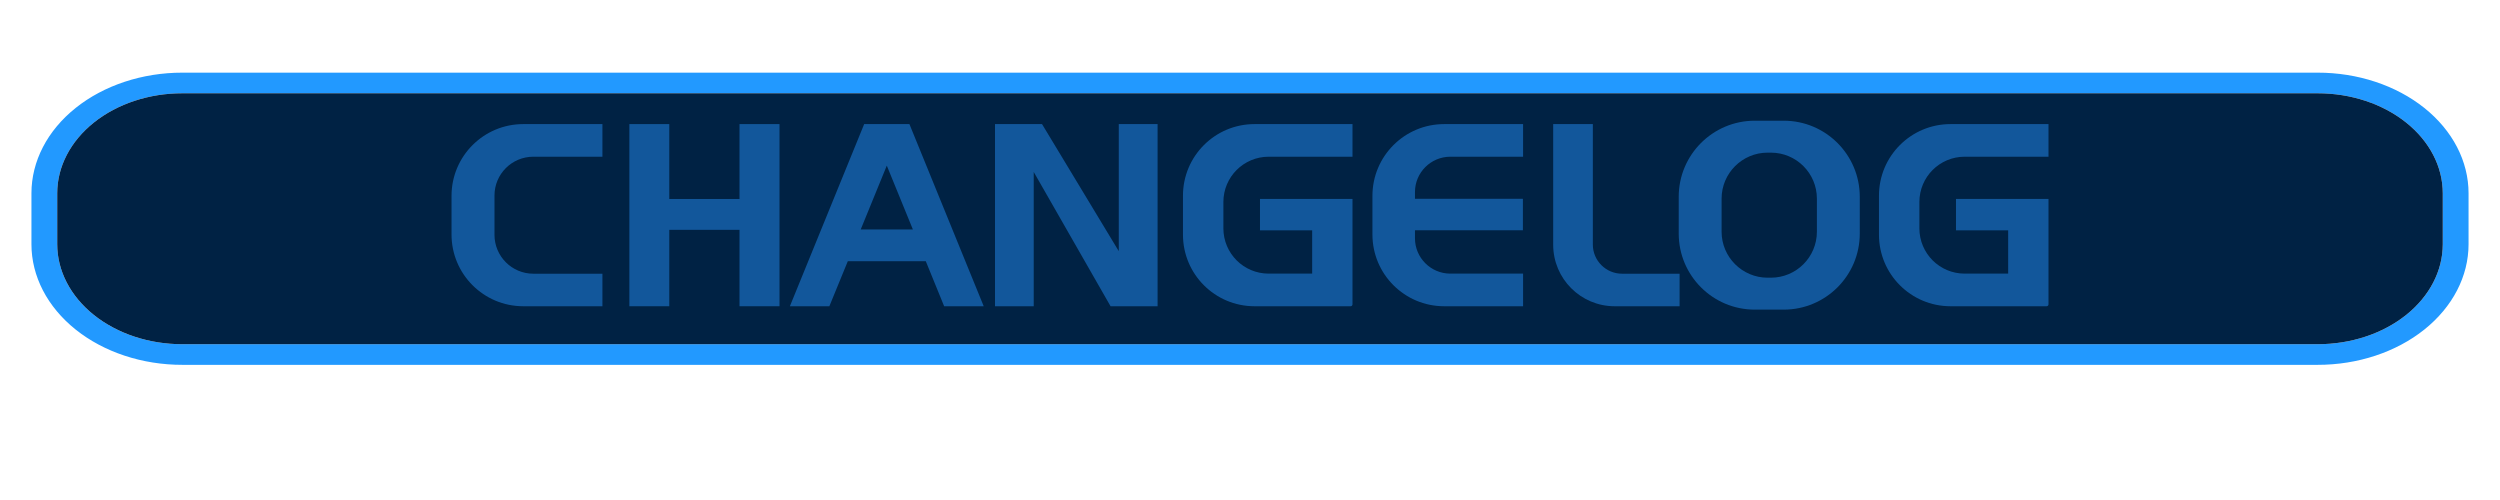
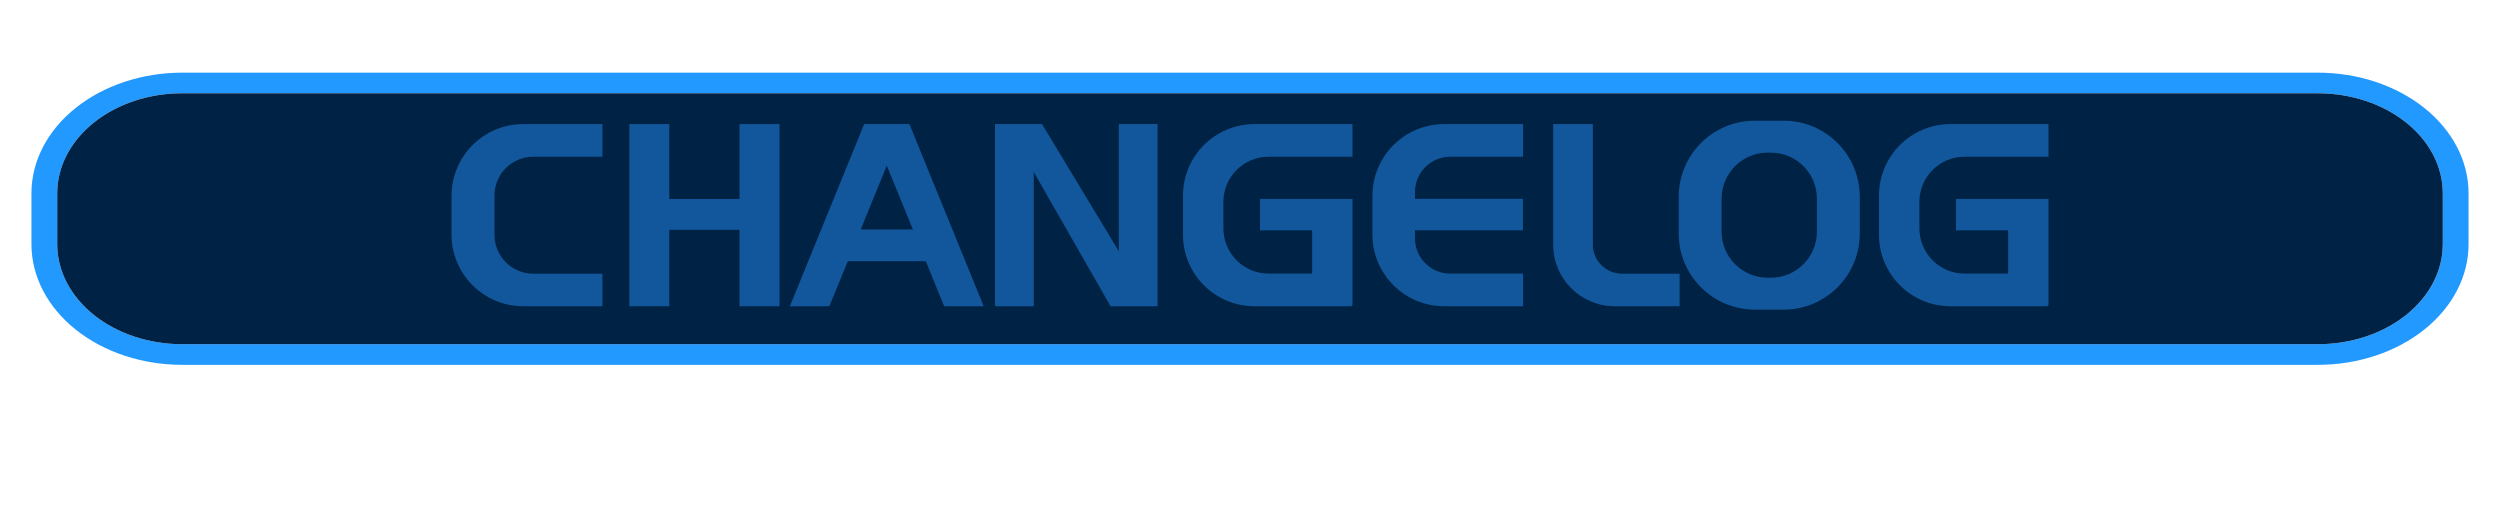
- <svg xmlns="http://www.w3.org/2000/svg" width="160" height="32" viewBox="0 0 160 32">
+ <svg xmlns="http://www.w3.org/2000/svg" width="104" height="21" viewBox="0 0 160 32" preserveAspectRatio="xMinYMin meet">
  <g transform="translate(0,3) scale(1.25,1)">
    <path d="M9.34,1.65H118.66A7.72,7.72 0 0 1 126.39,9.37V12.63A7.72,7.72 0 0 1 118.66,20.35H9.34A7.72,7.72 0 0 1 1.61,12.63V9.37A7.72,7.72 0 0 1 9.34,1.65ZM9.34,2.97H118.66A6.4,6.4 0 0 1 125.07,9.37V12.63A6.4,6.4 0 0 1 118.66,19.03H9.34A6.4,6.4 0 0 1 2.93,12.63V9.37A6.4,6.4 0 0 1 9.34,2.97Z" fill="#2299ff" fill-rule="evenodd" />
    <path d="M9.34,2.97H118.66A6.4,6.4 0 0 1 125.07,9.37V12.63A6.4,6.4 0 0 1 118.66,19.03H9.34A6.4,6.4 0 0 1 2.93,12.63V9.37A6.4,6.4 0 0 1 9.34,2.97Z" fill="#002244" />
  </g>
  <g transform="translate(2,4) scale(0.6)">
    <defs>
      <path id="gA" d="M8.77,0L14.11,0L22.88,21.5L18.21,21.5L16.04,16.18L6.84,16.18L4.66,21.5L0,21.5ZM8.36,12.44L14.52,12.44L11.44,4.9Z" />
      <path id="gC" d="M0,8.47C0,3.79 3.79,0 8.47,0L17.81,0L17.81,3.85L9.66,3.85C7.12,3.85 5.07,5.9 5.07,8.43L5.07,13.07C5.07,15.6 7.12,17.66 9.66,17.66L17.81,17.66L17.81,21.5L8.47,21.5C3.79,21.5 0,17.71 0,13.03Z" />
      <path id="gE" d="M0,8.47C0,3.79 3.79,0 8.47,0L17.78,0L17.78,3.85L9.2,3.85C6.89,3.85 5.02,5.72 5.02,8.02L5.02,8.82L17.76,8.82L17.76,12.53L5.02,12.53L5.02,13.48C5.02,15.78 6.89,17.65 9.2,17.65L17.78,17.65L17.78,21.5L8.47,21.5C3.79,21.5 0,17.71 0,13.03Z" />
      <path id="gG" d="M0,8.45C0,3.78 3.78,0 8.45,0L20.01,0L20.01,3.85L10.12,3.85C7.16,3.85 4.77,6.24 4.77,9.2L4.77,12.3C4.77,15.26 7.16,17.65 10.12,17.65L15.25,17.65L15.25,12.54L9.09,12.54L9.09,8.83L20.01,8.83L20.01,21.27C20.01,21.4 19.91,21.5 19.79,21.5L8.45,21.5C3.78,21.5 0,17.72 0,13.05Z" />
      <path id="gH" d="M0,0L4.71,0L4.71,8.84L13,8.84L13,0L17.72,0L17.72,21.5L13,21.5L13,12.48L4.71,12.48L4.71,21.5L0,21.5Z" />
      <path id="gL" d="M0,0L4.68,0L4.68,14.22C4.68,16.12 6.23,17.66 8.13,17.66L14.92,17.66L14.92,21.5L7.26,21.5C3.25,21.5 0,18.25 0,14.24Z" />
      <path id="gN" d="M0,0L5.55,0L14.61,15L14.61,0L19.19,0L19.19,21.5L13.64,21.5L4.57,5.65L4.57,21.5L0,21.5Z" />
      <path id="gO" d="M0,8.58C0,3.62 4.02,-0.4 8.98,-0.4L12.39,-0.4C17.35,-0.4 21.37,3.62 21.37,8.58L21.37,12.92C21.37,17.88 17.35,21.9 12.39,21.9L8.98,21.9C4.02,21.9 0,17.88 0,12.92ZM5.06,12.7C5.06,15.7 7.5,18.13 10.49,18.13L10.88,18.13C13.88,18.13 16.31,15.7 16.31,12.7L16.31,8.8C16.31,5.8 13.88,3.37 10.88,3.37L10.49,3.37C7.5,3.37 5.06,5.8 5.06,8.8Z" />
    </defs>
    <g id="text" fill="#2895ff" fill-opacity="0.467">
      <use href="#gC" transform="translate(44.83,6.57) scale(0.9037)" />
      <use href="#gH" transform="translate(63.80,6.57) scale(0.9037)" />
      <use href="#gA" transform="translate(80.92,6.57) scale(0.9037)" />
      <use href="#gN" transform="translate(102.80,6.57) scale(0.9037)" />
      <use href="#gG" transform="translate(122.85,6.57) scale(0.9037)" />
      <use href="#gE" transform="translate(143.06,6.57) scale(0.9037)" />
      <use href="#gL" transform="translate(162.34,6.57) scale(0.9037)" />
      <use href="#gO" transform="translate(175.73,6.57) scale(0.9037)" />
      <use href="#gG" transform="translate(197.09,6.57) scale(0.9037)" />
    </g>
  </g>
</svg>
